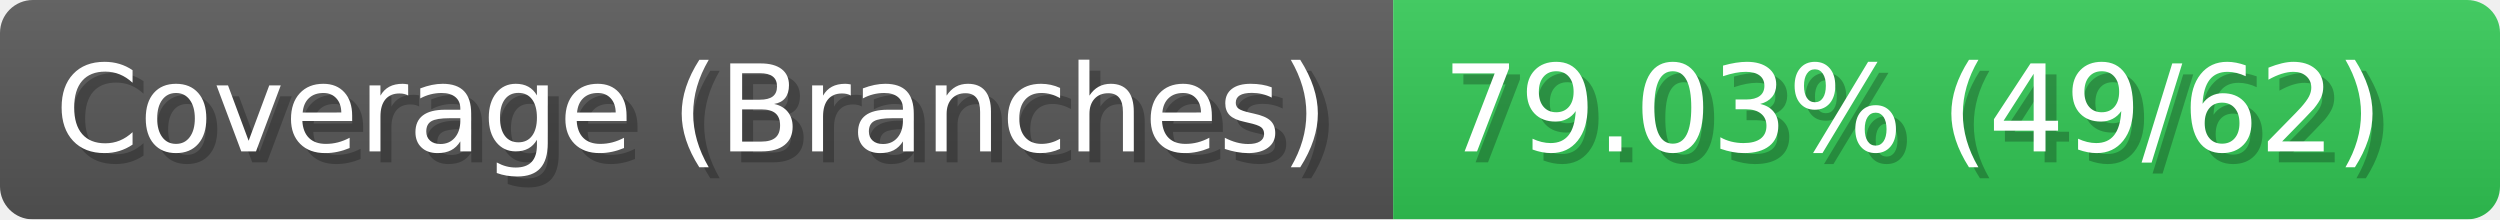
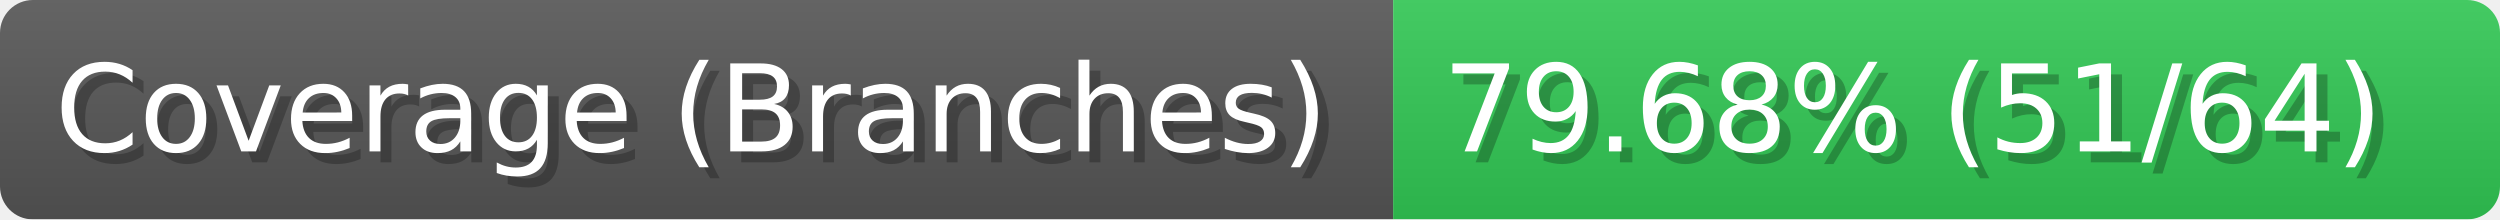
- <svg xmlns="http://www.w3.org/2000/svg" width="227.9" height="20" viewBox="0 0 2279 200" role="img" aria-label="Coverage (Branches): 79.03% (49/62)">
+ <svg xmlns="http://www.w3.org/2000/svg" width="227.9" height="20" viewBox="0 0 2279 200" role="img" aria-label="Coverage (Branches): 79.68% (51/64)">
  <linearGradient id="a" x2="0" y2="100%">
    <stop offset="0" stop-opacity=".1" stop-color="#EEE" />
    <stop offset="1" stop-opacity=".1" />
  </linearGradient>
  <mask id="m">
    <rect width="2279" height="200" rx="30" fill="#FFF" />
  </mask>
  <g mask="url(#m)">
    <rect width="1270" height="200" fill="#555" />
    <rect width="1009" height="200" fill="#31c653" x="1270" />
    <rect width="2279" height="200" fill="url(#a)" />
  </g>
  <g aria-hidden="true" fill="#fff" text-anchor="start" font-family="Verdana,DejaVu Sans,sans-serif" font-size="110">
    <text x="60" y="148" textLength="1170" fill="#000" opacity="0.25">Coverage (Branches)</text>
    <text x="50" y="138" textLength="1170">Coverage (Branches)</text>
-     <text x="1325" y="148" textLength="909" fill="#000" opacity="0.25">79.03% (49/62)</text>
-     <text x="1315" y="138" textLength="909">79.03% (49/62)</text>
+     <text x="1325" y="148" textLength="909" fill="#000" opacity="0.25">79.68% (51/64)</text>
+     <text x="1315" y="138" textLength="909">79.68% (51/64)</text>
  </g>
</svg>
